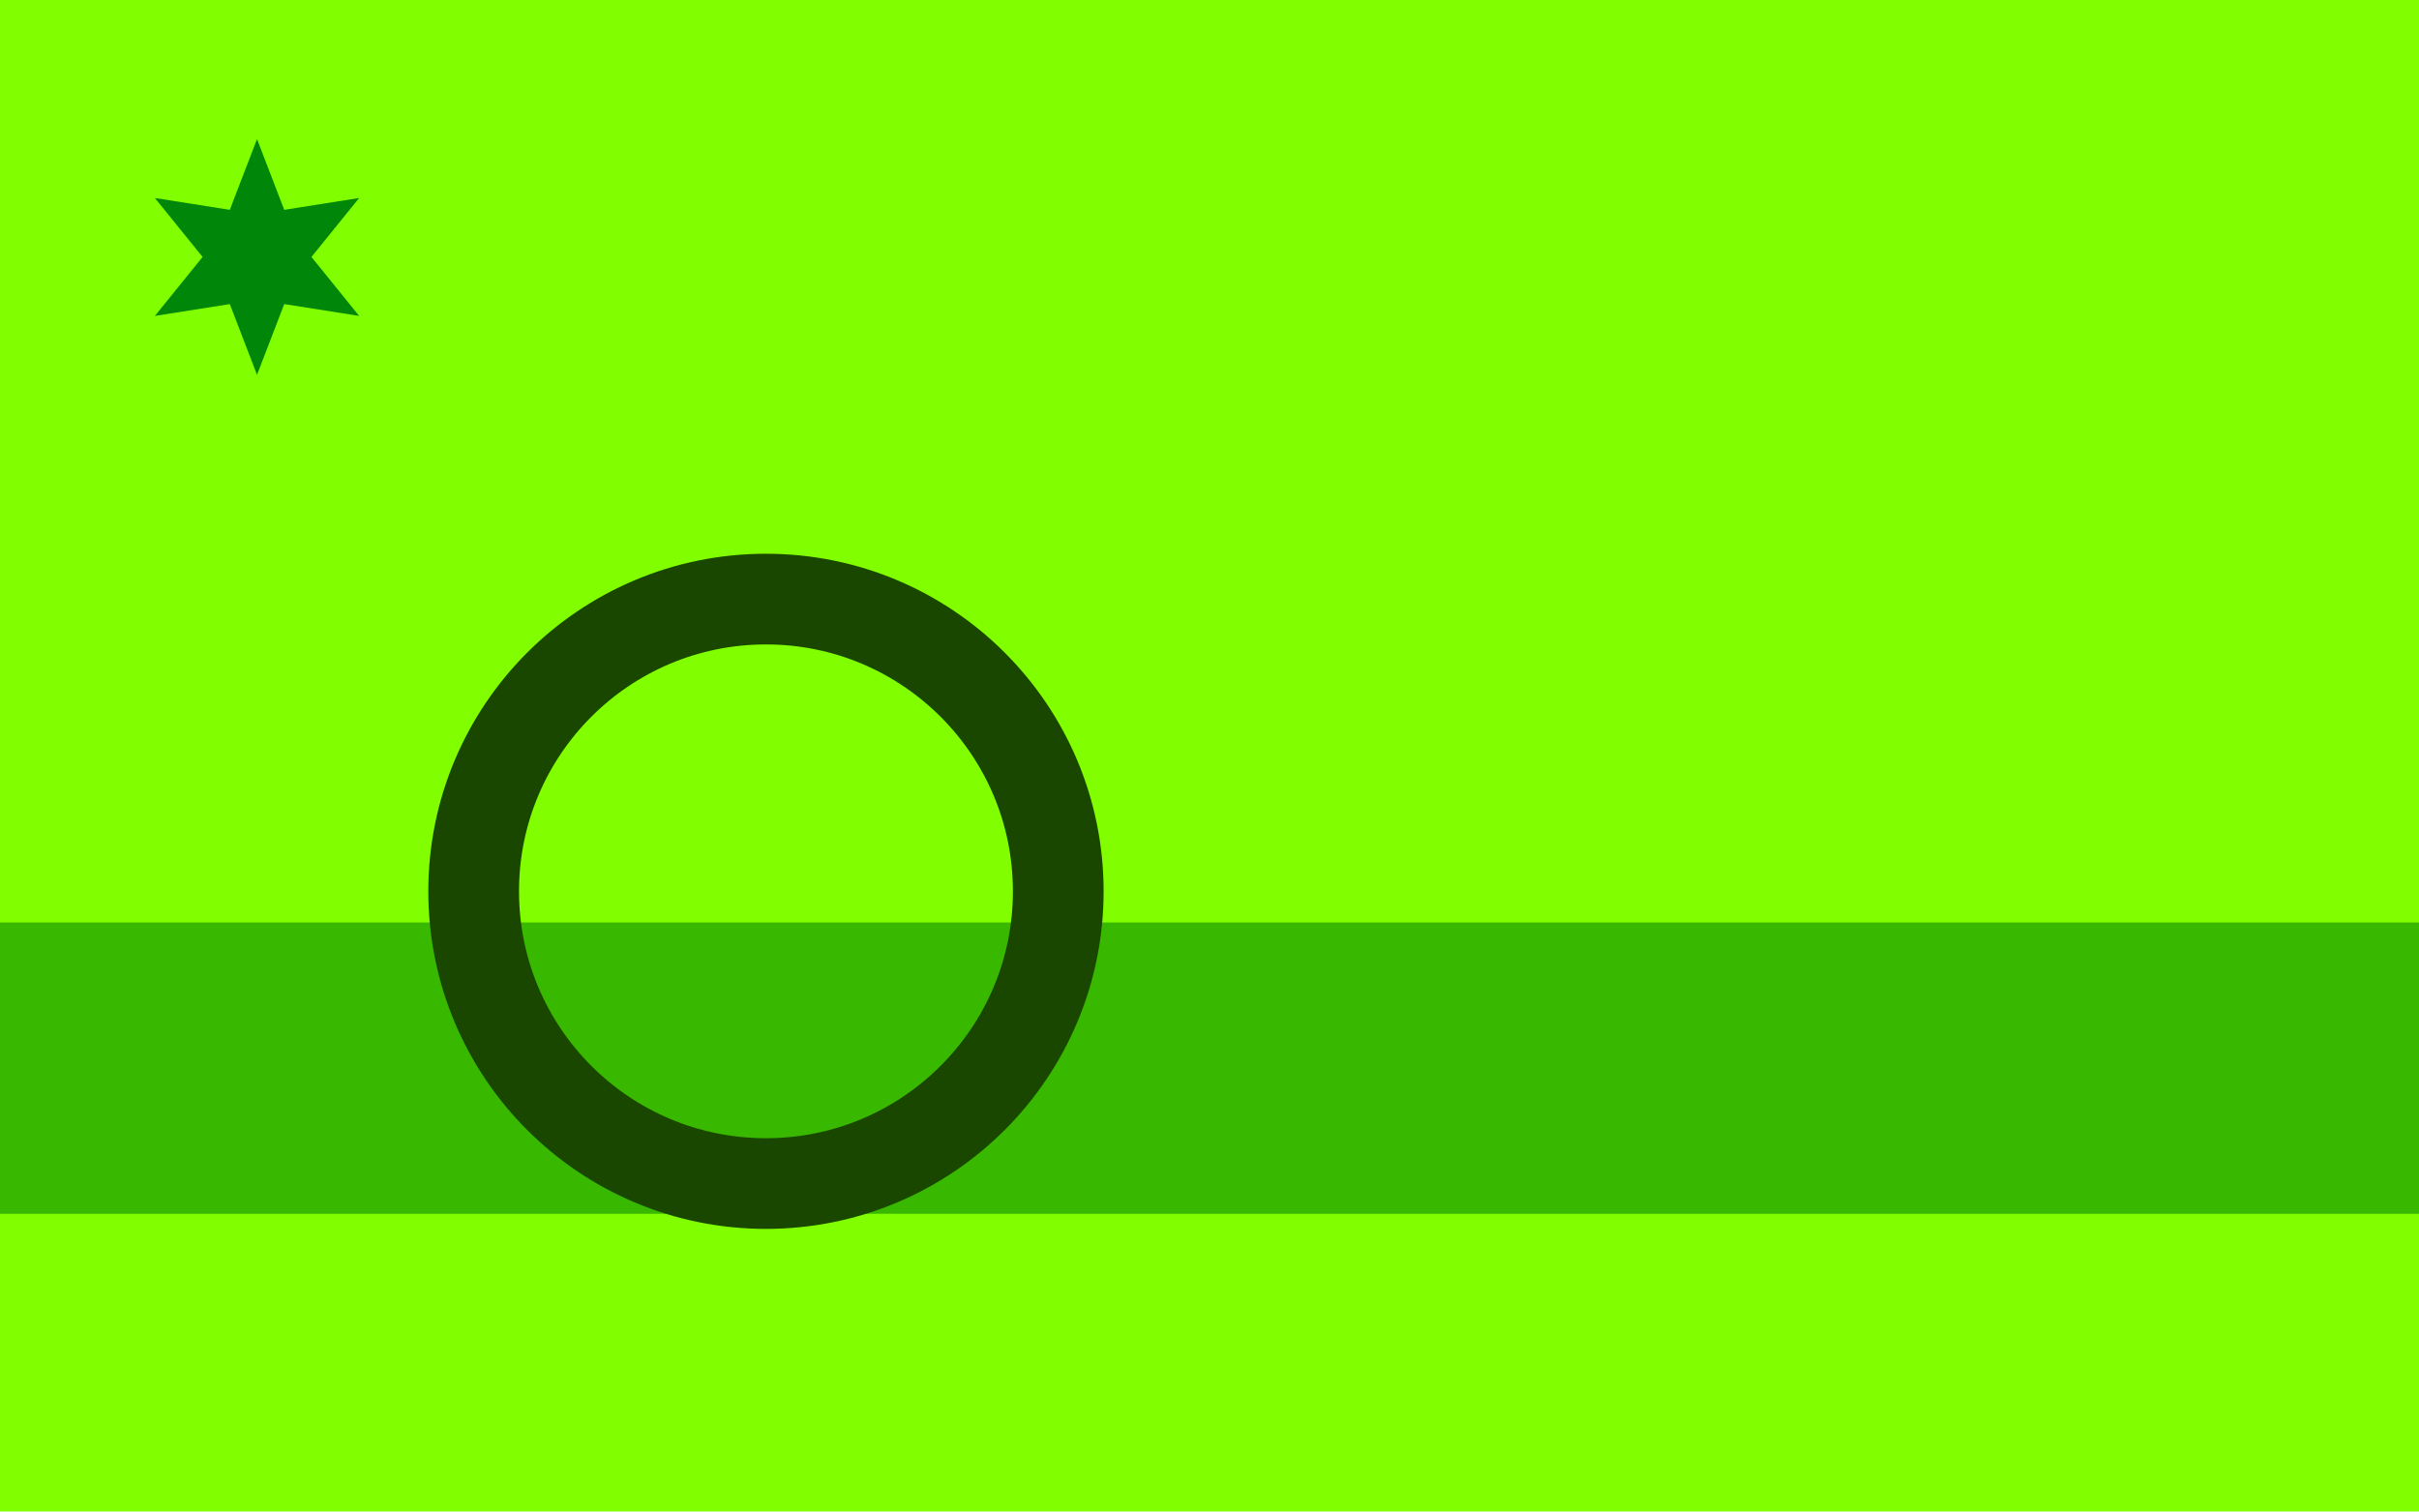
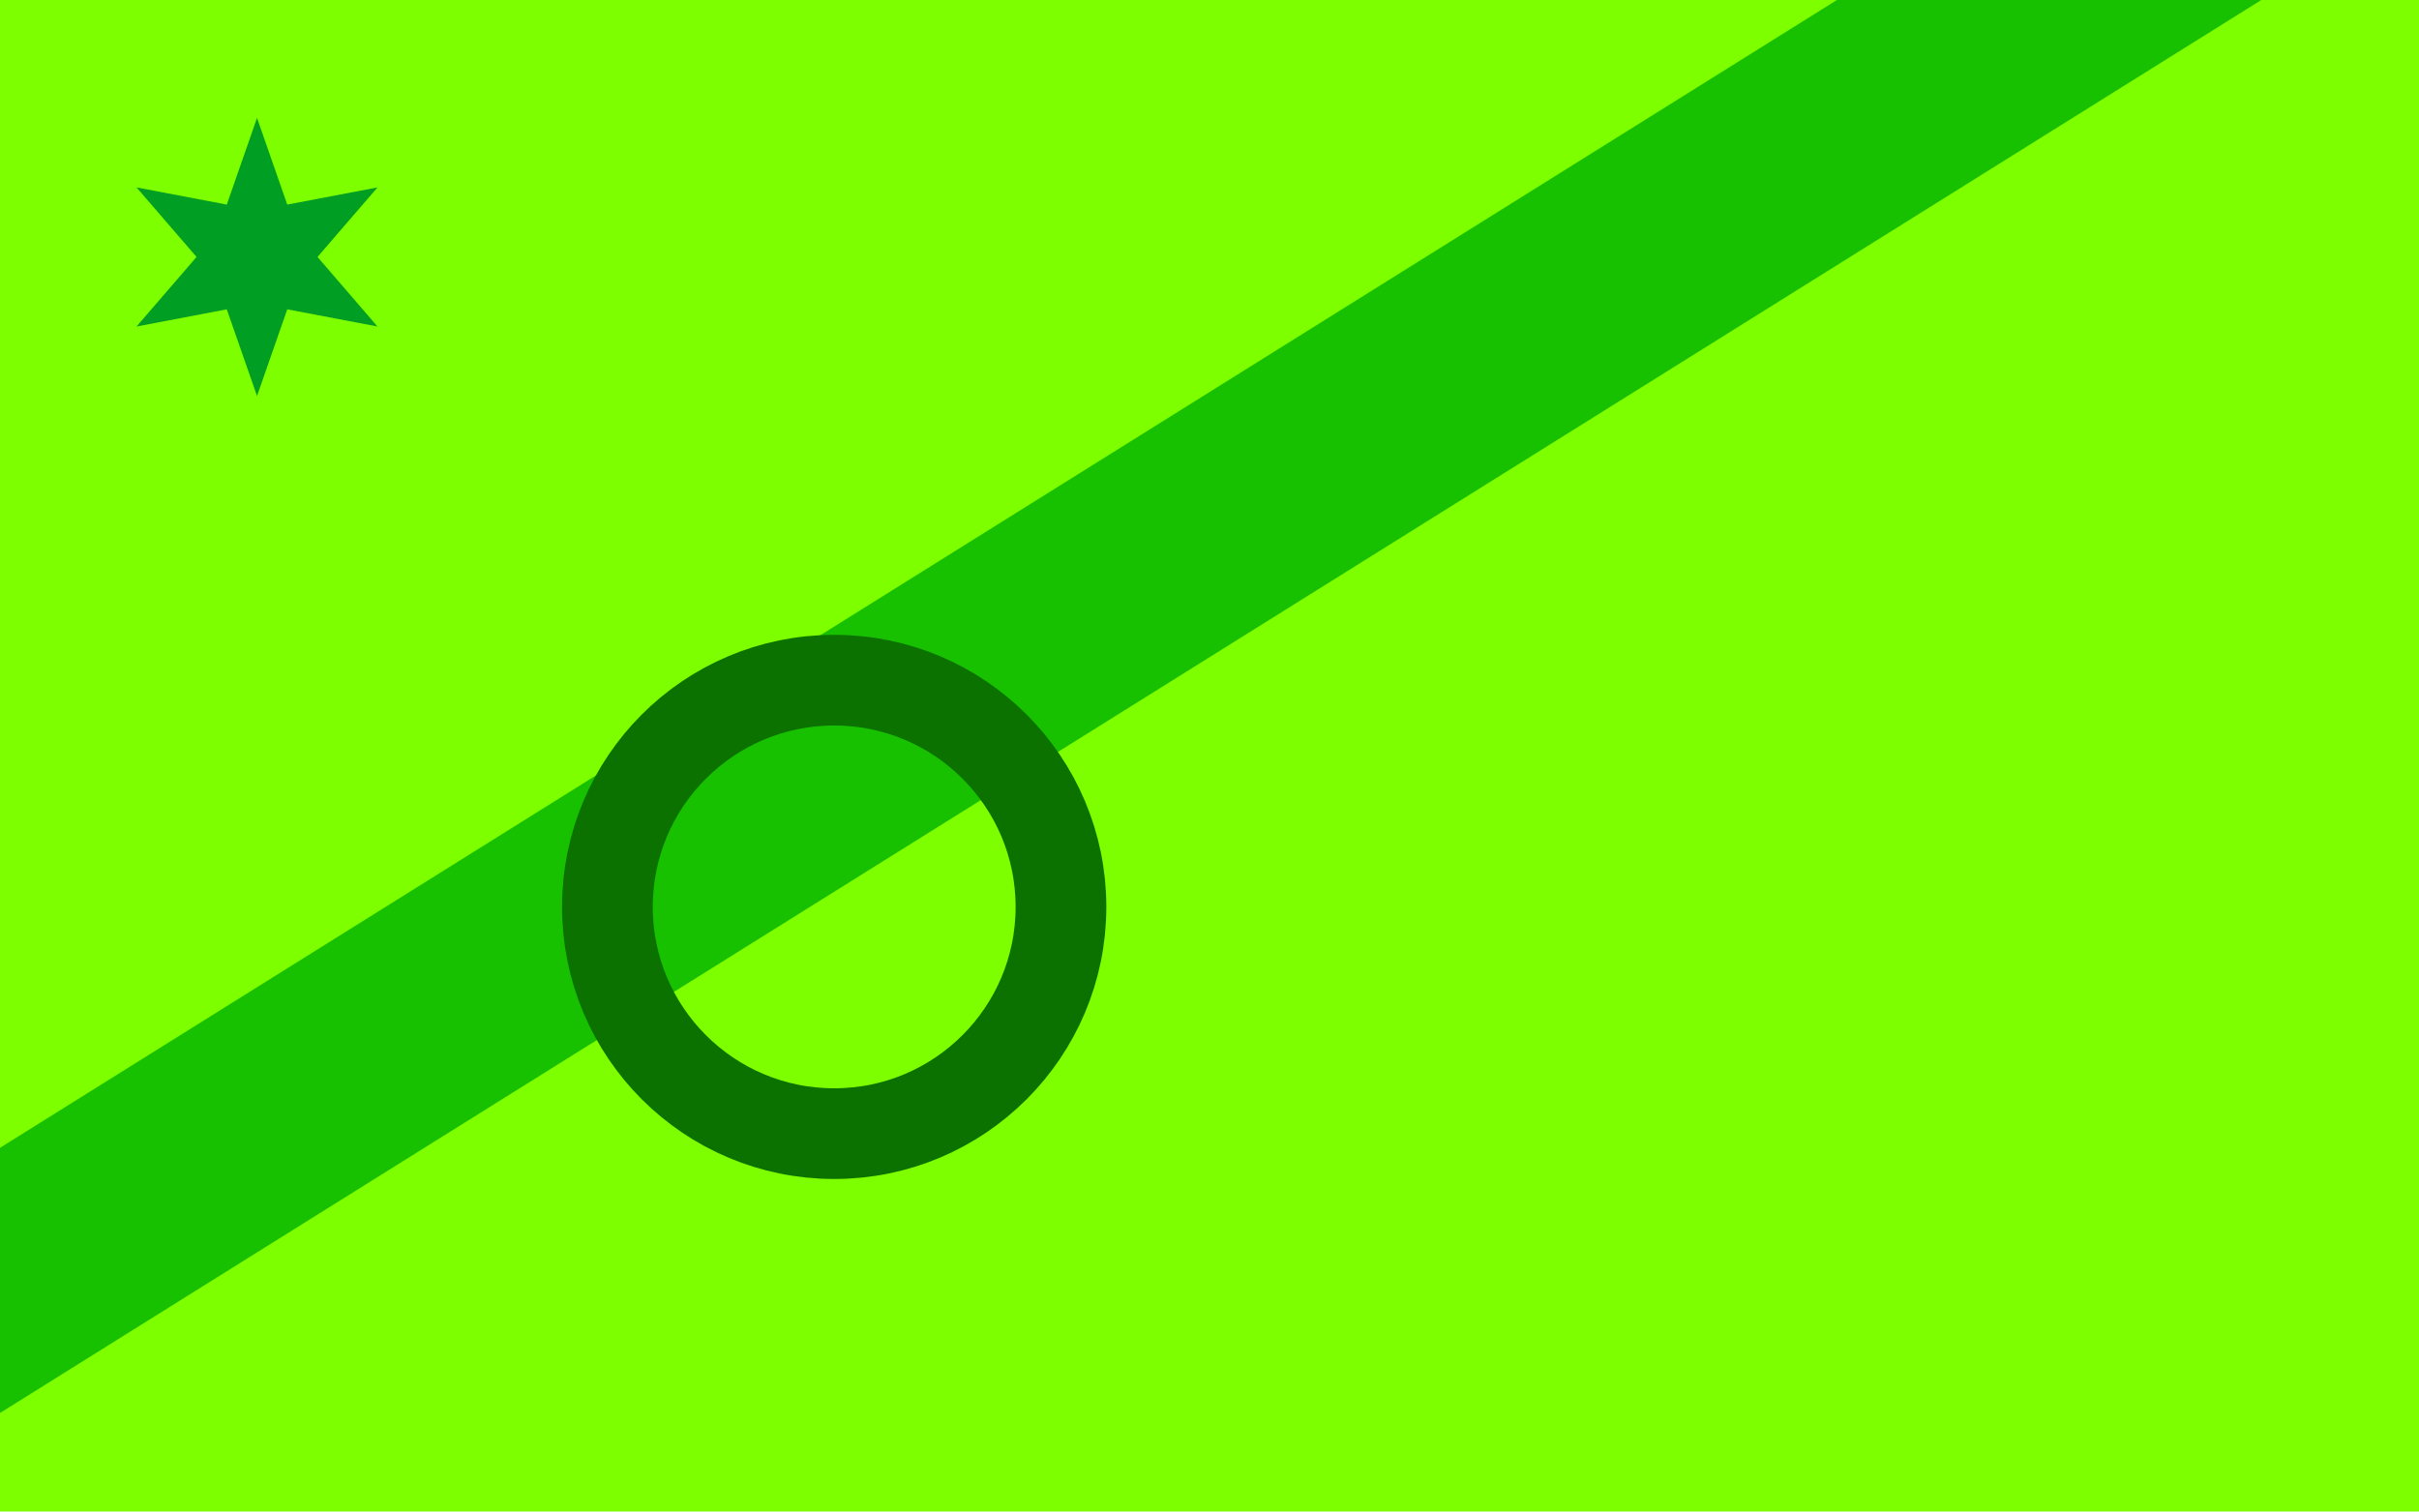
<svg xmlns="http://www.w3.org/2000/svg" version="1.1" width="800" height="500" viewBox="0 0 800 500">
  <defs />
  <g />
  <g transform="scale(1,1)">
    <g>
      <g transform="scale(1,1)">
-         <rect fill="rgb(129,255,0)" stroke="none" x="0" y="0" width="800" height="500" fill-opacity="1" />
+         <rect fill="rgb(126,255,0)" stroke="none" x="0" y="0" width="800" height="500" fill-opacity="1" />
      </g>
-       <path fill="none" stroke="rgb(56,185,0)" paint-order="fill stroke markers" d=" M 0 353.333 L 800 353.333" stroke-opacity="1" stroke-linecap="square" stroke-miterlimit="10" stroke-width="96.362" />
-       <path fill="none" stroke="rgb(26,71,0)" paint-order="fill stroke markers" d=" M 156.648 294.843 C 156.648 241.455 199.927 198.176 253.315 198.176 C 306.702 198.176 349.982 241.455 349.982 294.843 C 349.982 348.23 306.702 391.509 253.315 391.509 C 199.927 391.509 156.648 348.23 156.648 294.843 Z" stroke-opacity="1" stroke-linecap="square" stroke-miterlimit="10" stroke-width="30" />
-       <g transform="translate(85,85) rotate(-90,0,0)">
-         <path fill="rgb(0,134,9)" stroke="none" paint-order="stroke fill markers" d=" M 39 0 L 15.588 9 L 19.5 33.775 L 1.102182119232618e-15 18 L -19.5 33.775 L -15.588 9 L -39 4.776122516674678e-15 L -15.588 -9 L -19.5 -33.775 L -3.3065463576978533e-15 -18 L 19.5 -33.775 L 15.588 -9 L 39 -4.419120340165424e-14 L 15.588 9 L 39 0 L 39 0" fill-opacity="1" />
+       <g transform="translate(677.6786,0)">
+         <path fill="none" stroke="rgb(24,193,0)" paint-order="fill stroke markers" d=" M -1600 1000 L 800 -500" stroke-opacity="1" stroke-linecap="square" stroke-miterlimit="10" stroke-width="74.394" />
+         <g transform="translate(-677.6786,0)">
+           <path fill="none" stroke="rgb(11,114,0)" paint-order="fill stroke markers" d=" M 200.879 300 C 200.879 258.579 234.458 225 275.879 225 C 317.301 225 350.879 258.579 350.879 300 C 350.879 341.421 317.301 375 275.879 375 C 234.458 375 200.879 341.421 200.879 300 Z" stroke-opacity="1" stroke-linecap="square" stroke-miterlimit="10" stroke-width="30" />
+           <g transform="translate(85,85) rotate(-90,0,0)">
+             <path fill="rgb(0,158,34)" stroke="none" paint-order="stroke fill markers" d=" M 46 0 L 17.321 10 L 23 39.837 L 1.2246467991473533e-15 20 L -23 39.837 L -17.321 10 L -46 5.633375276077825e-15 L -17.321 -10 L -23 -39.837 L -3.673940397442059e-15 -20 L 23 -39.837 L 17.321 -10 L 46 -5.2122957858361413e-14 L 17.321 10 L 46 0 L 46 0" fill-opacity="1" />
+           </g>
+         </g>
      </g>
    </g>
  </g>
</svg>
